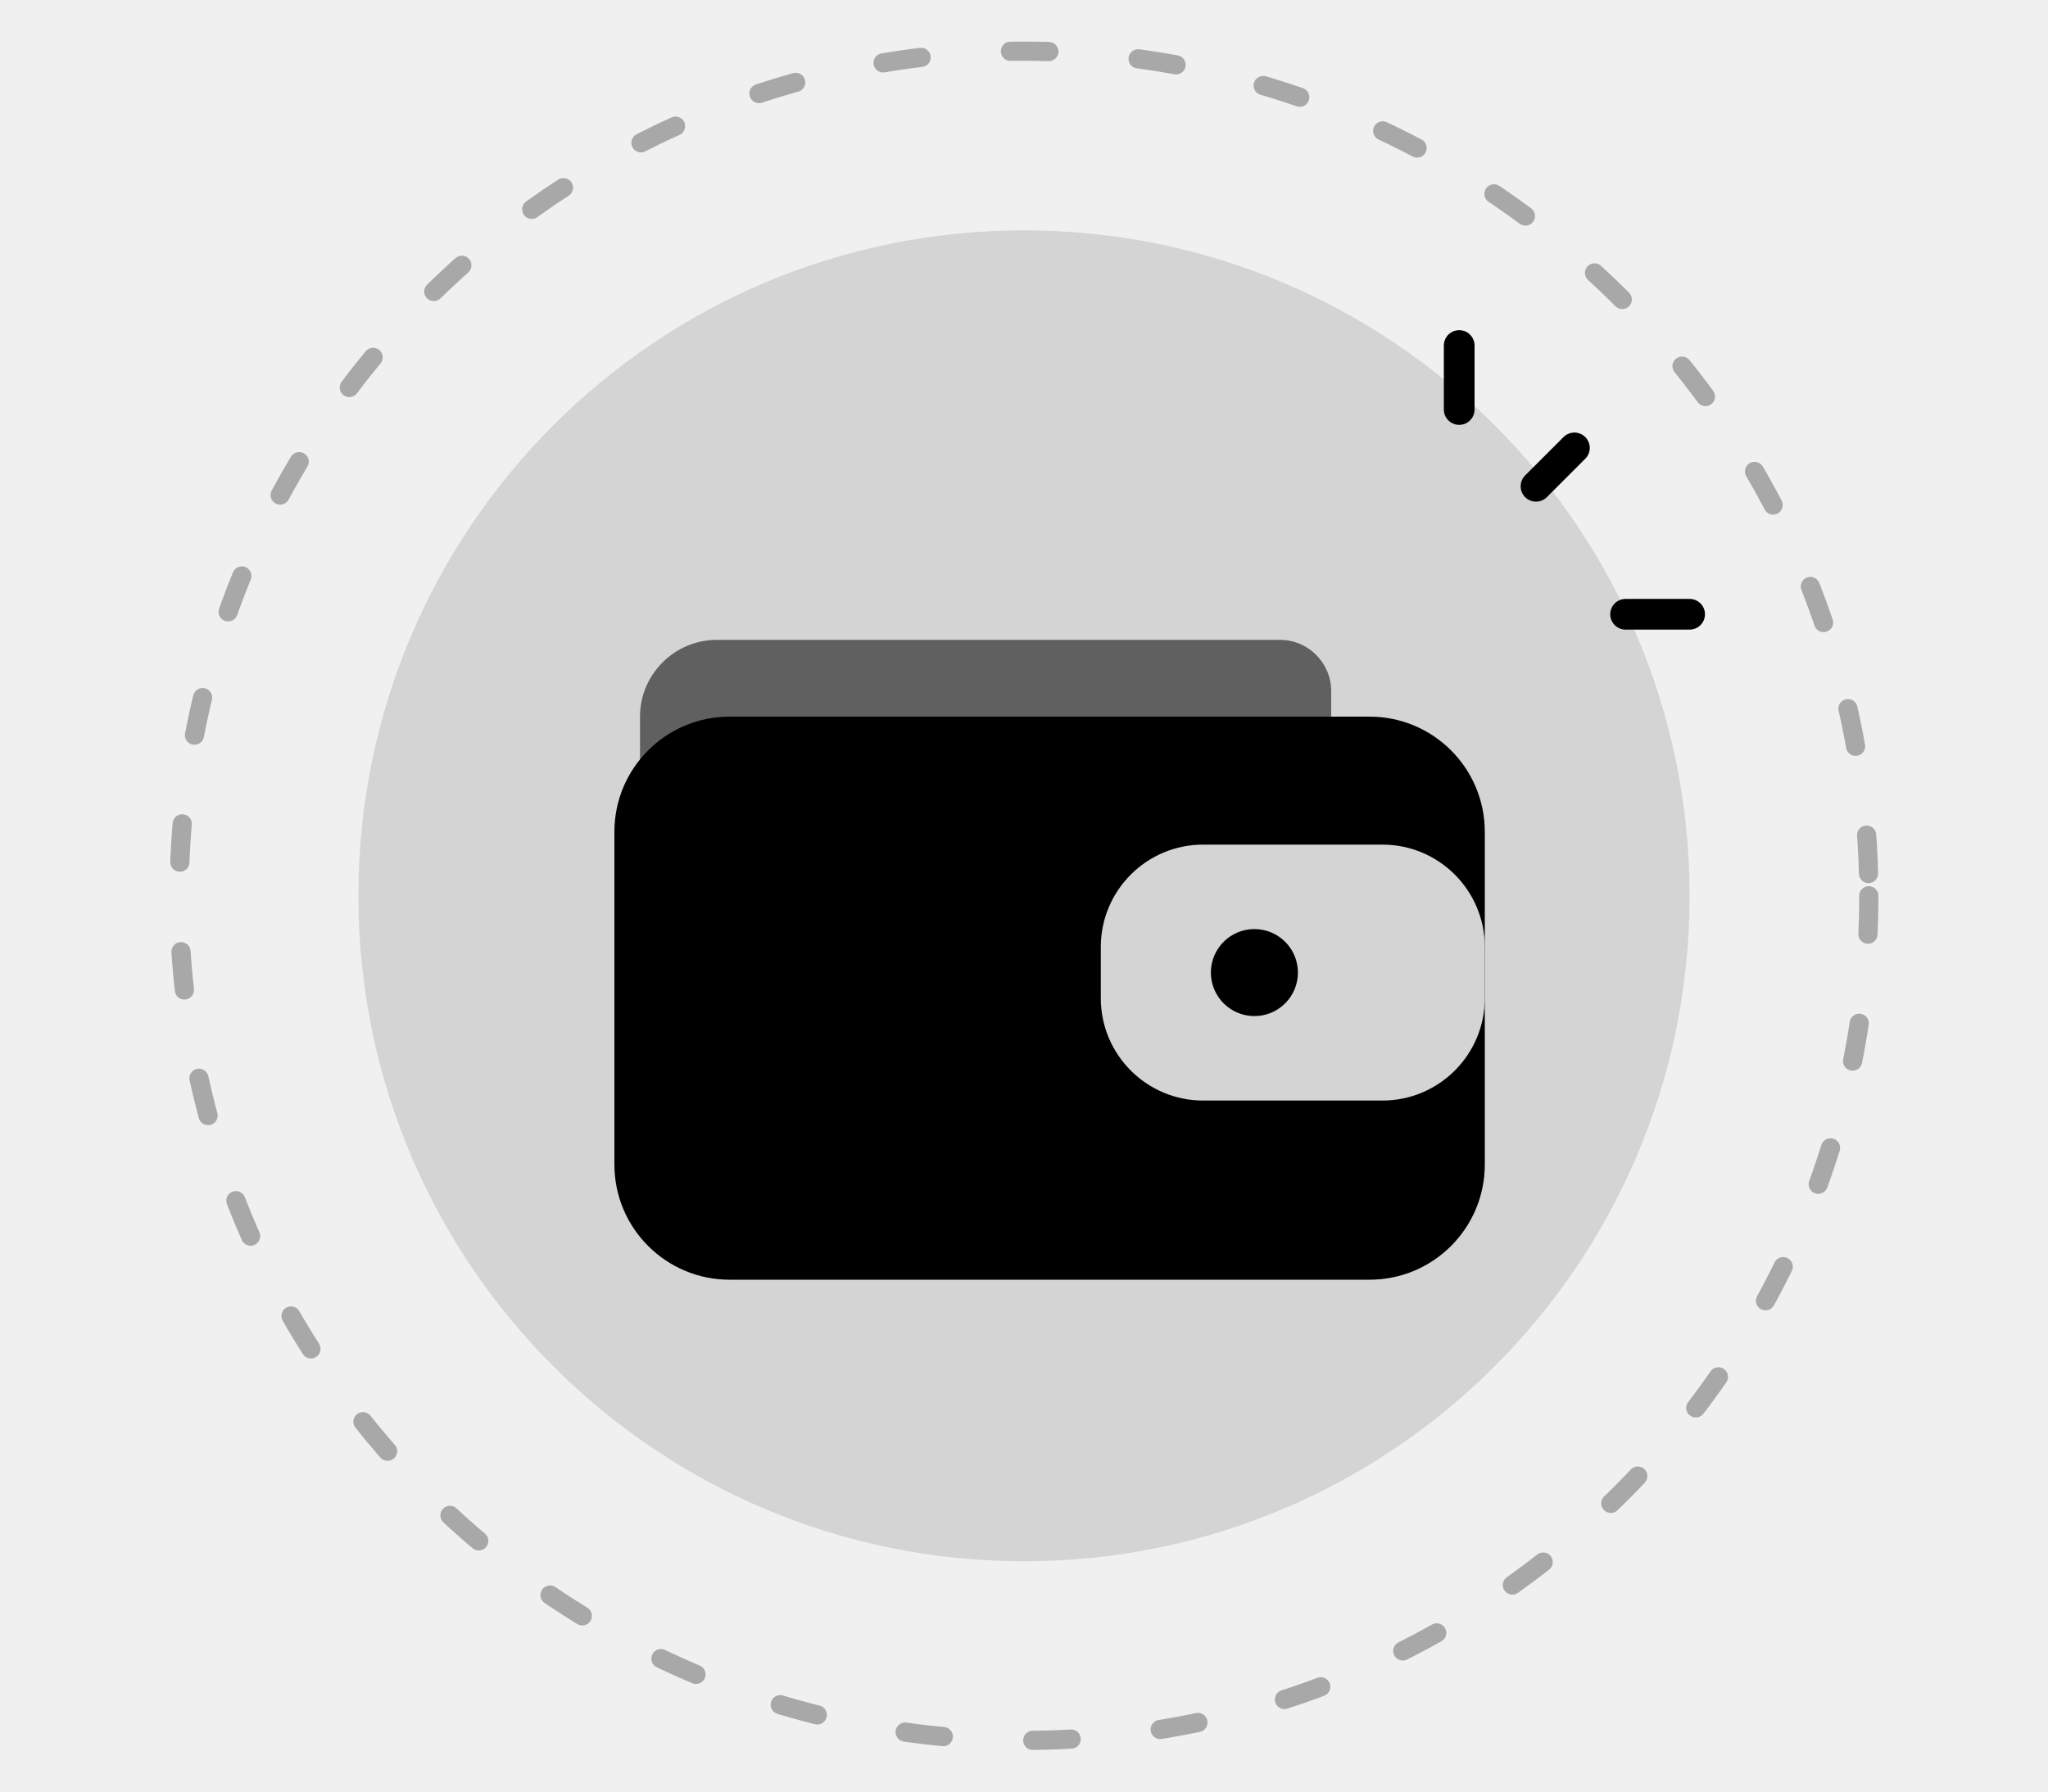
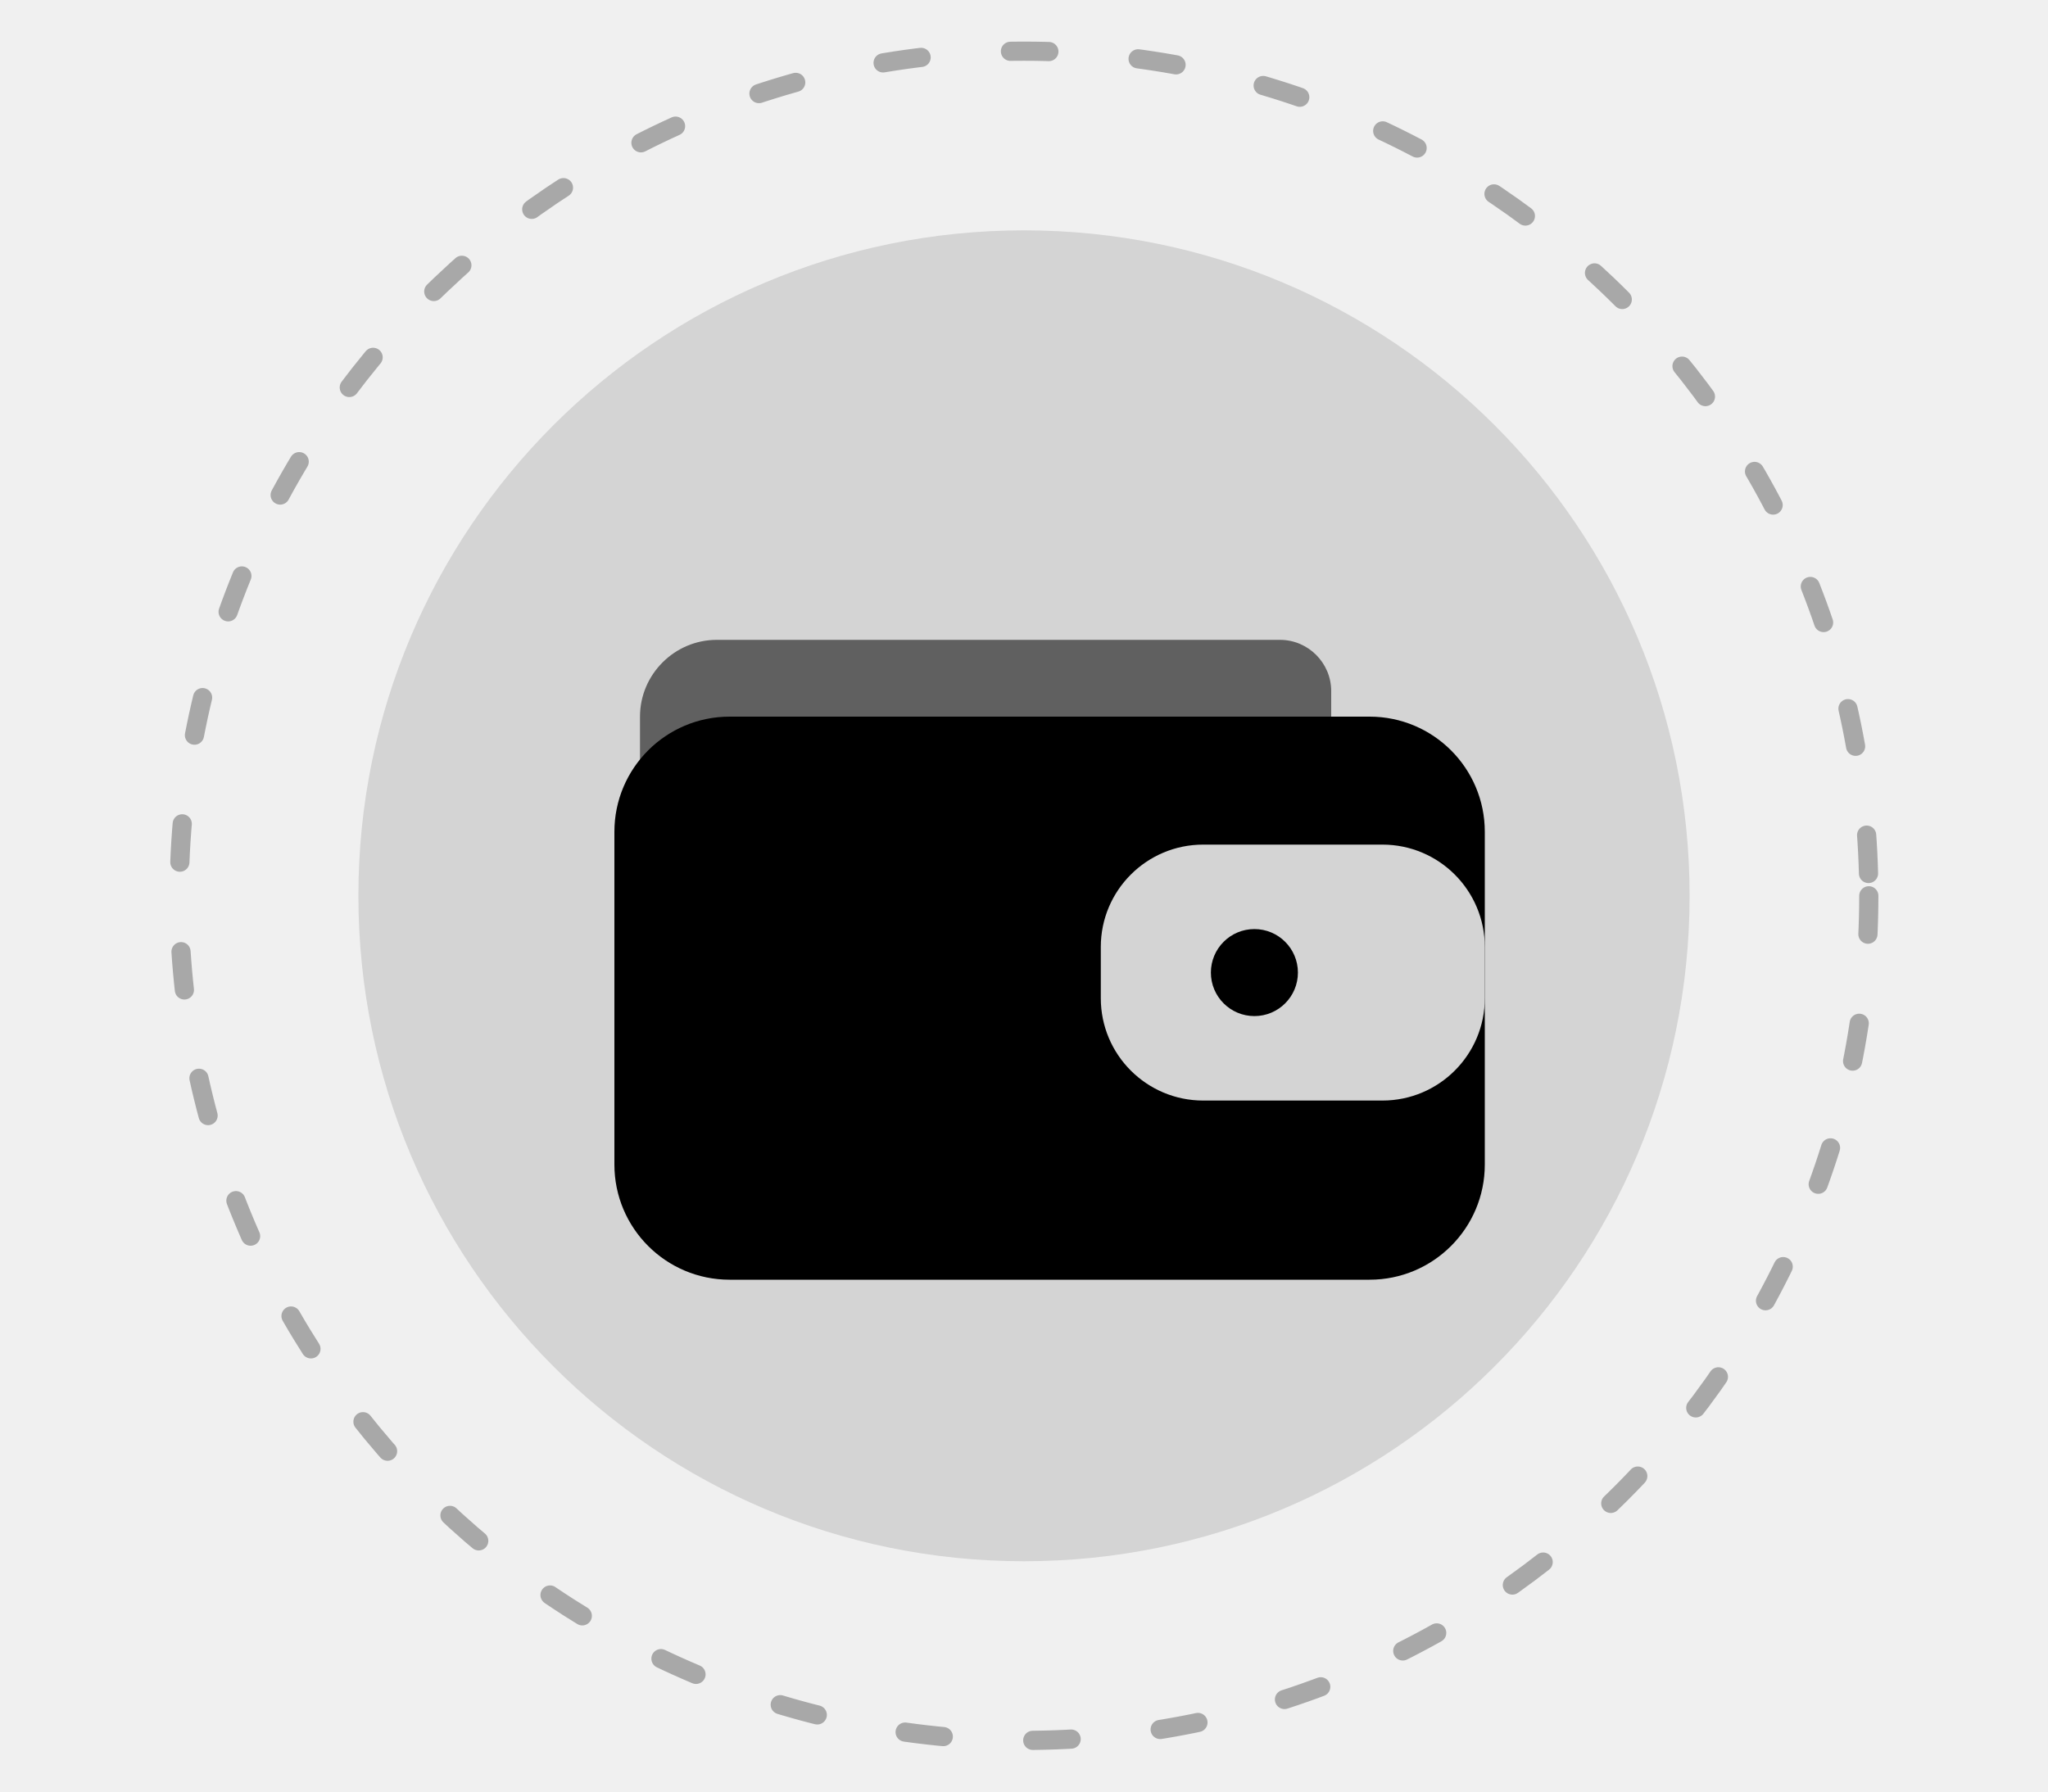
<svg xmlns="http://www.w3.org/2000/svg" width="160" height="140" viewBox="0 0 160 140" fill="none" stroke-linecap="round" stroke-linejoin="round">
  <defs>
    <mask id="walletCut">
      <rect width="160" height="140" fill="#fff" />
      <rect x="86" y="66" width="30" height="20" rx="8" fill="#000" />
      <circle cx="98" cy="76" r="3.4" fill="#fff" />
    </mask>
  </defs>
  <circle cx="80" cy="70" r="66" fill="none" stroke="currentColor" stroke-opacity="0.3" stroke-width="1.5" stroke-dasharray="3 7" />
  <circle cx="80" cy="70" r="52" fill="currentColor" fill-opacity="0.12" />
  <path d="M50 56C50 52.7 52.7 50 56 50H100C102.2 50 104 51.8 104 54V60H50Z" fill="currentColor" fill-opacity="0.55" />
  <rect x="48" y="56" width="68" height="44" rx="9" fill="currentColor" mask="url(#walletCut)" />
-   <path d="M120 38l3-3M127 48h5M114 32v-5" stroke="currentColor" stroke-width="2.4" />
</svg>
